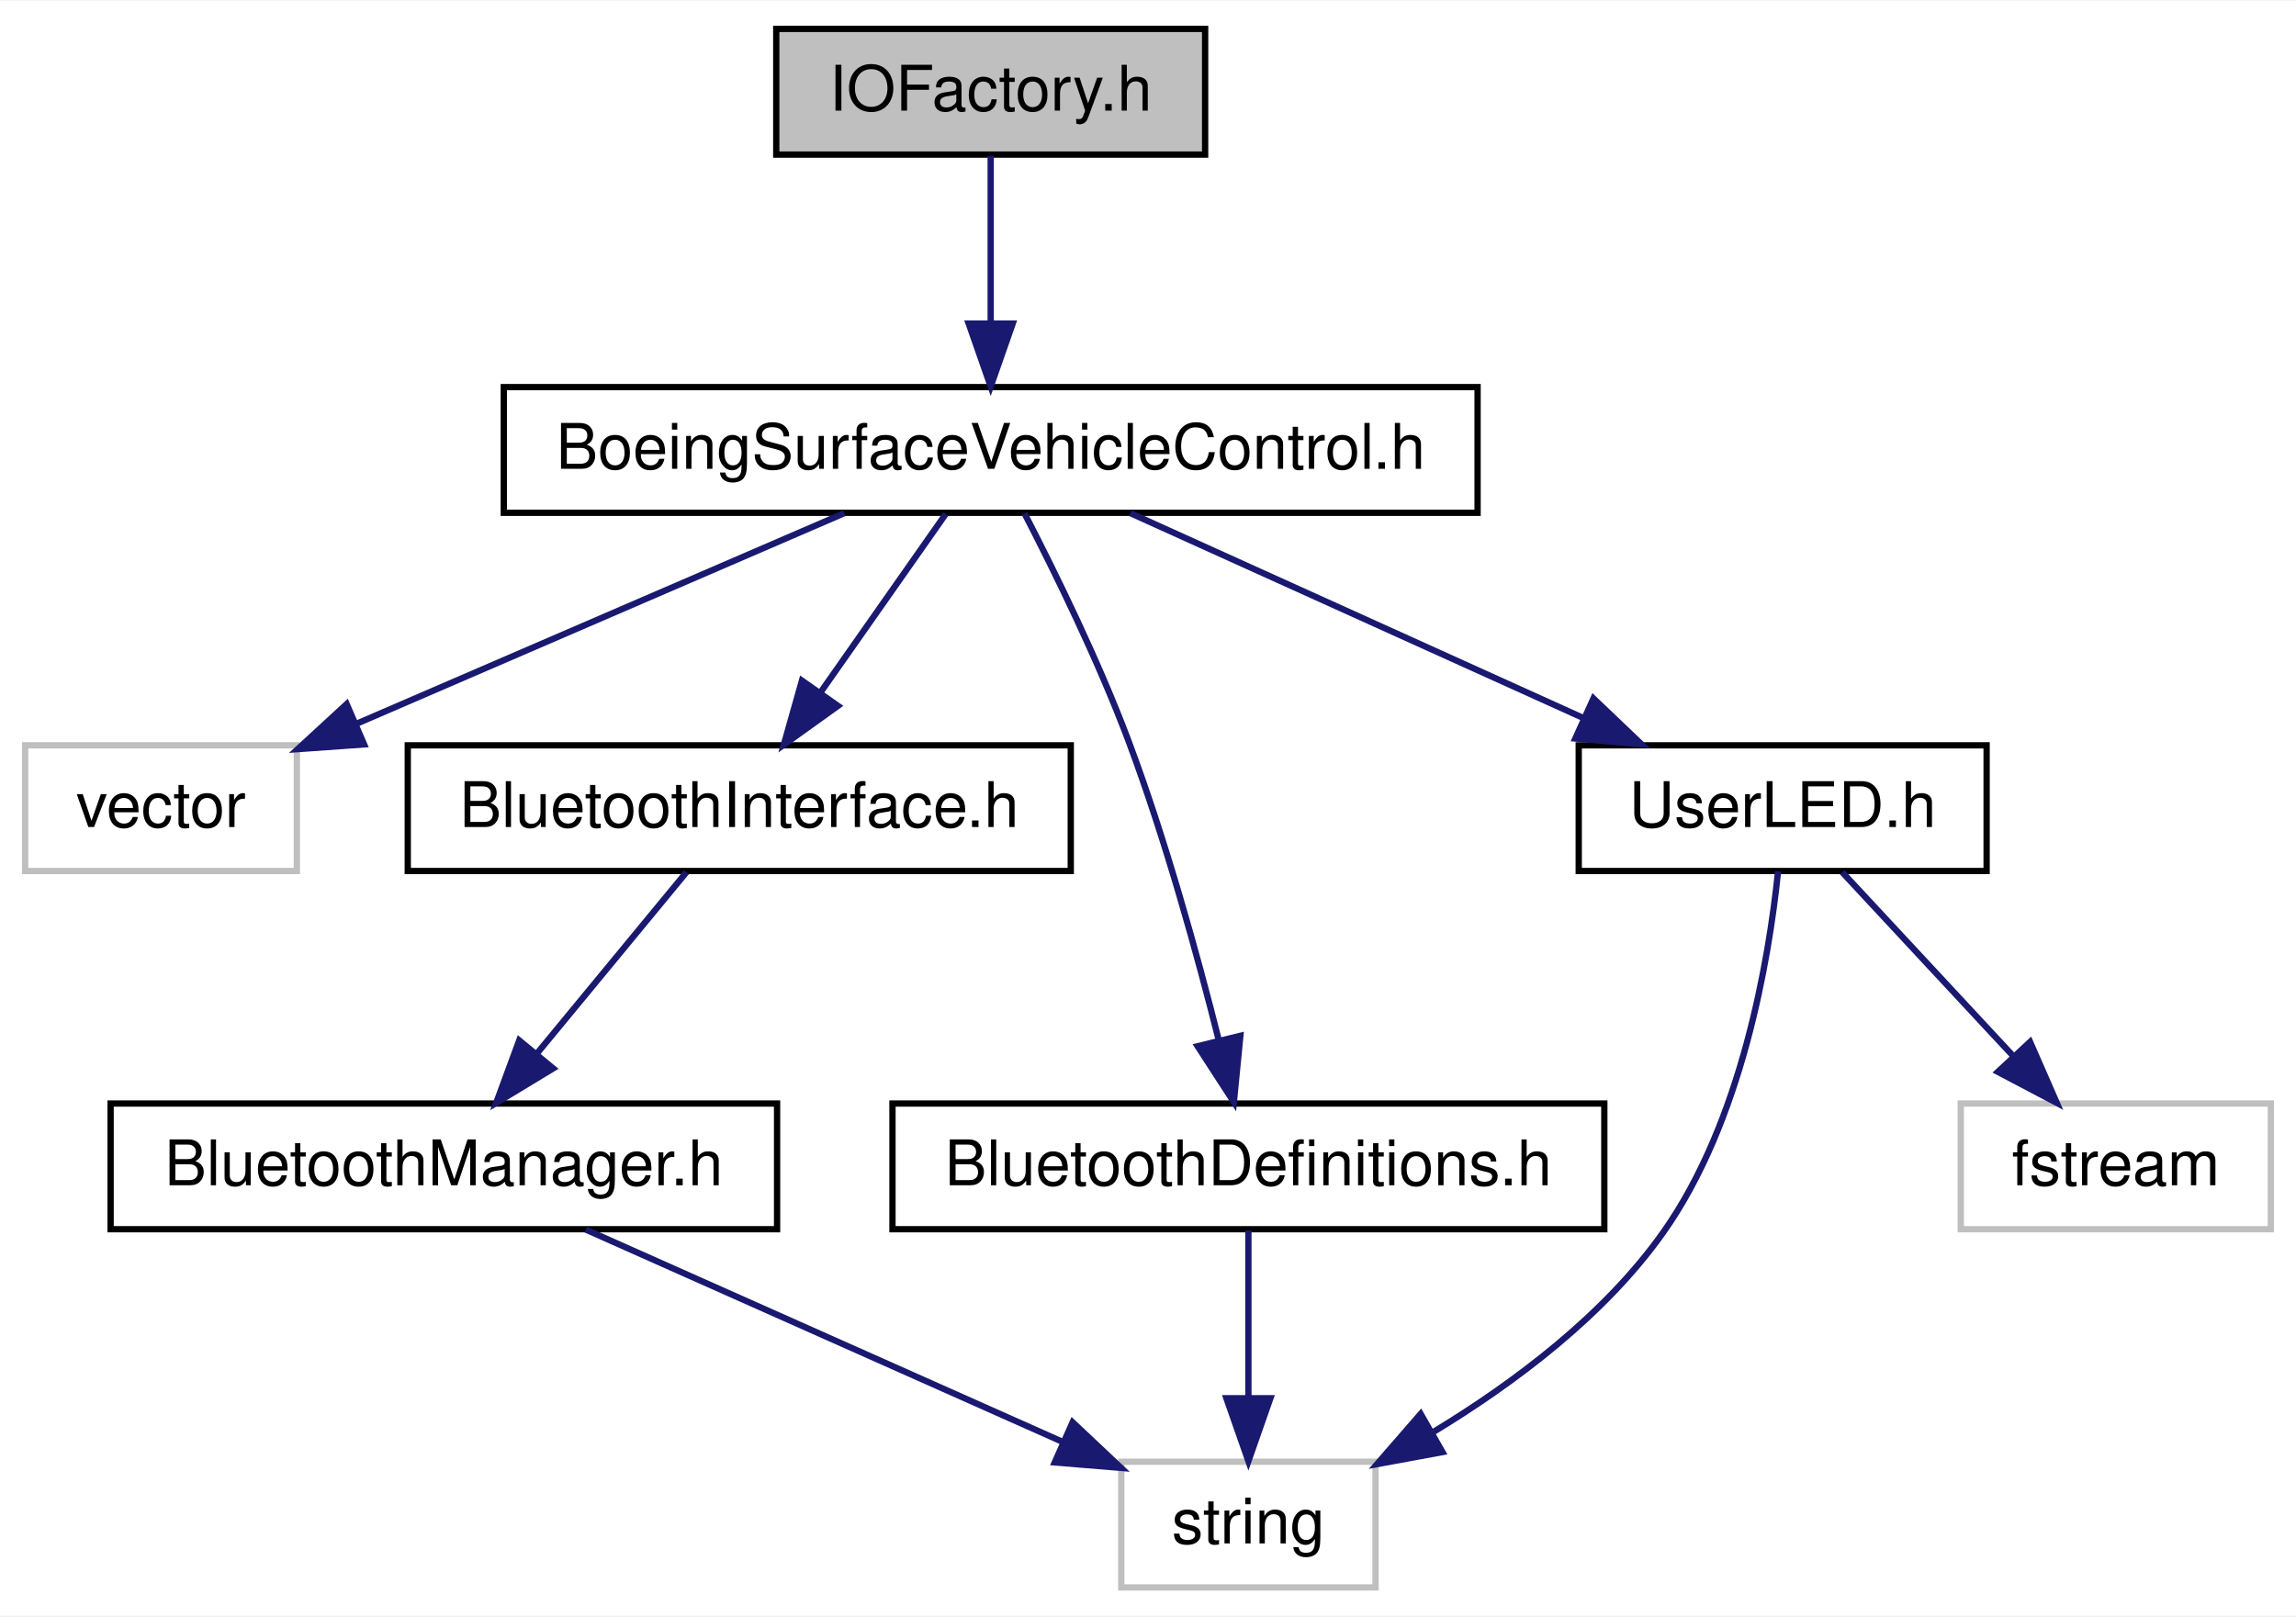
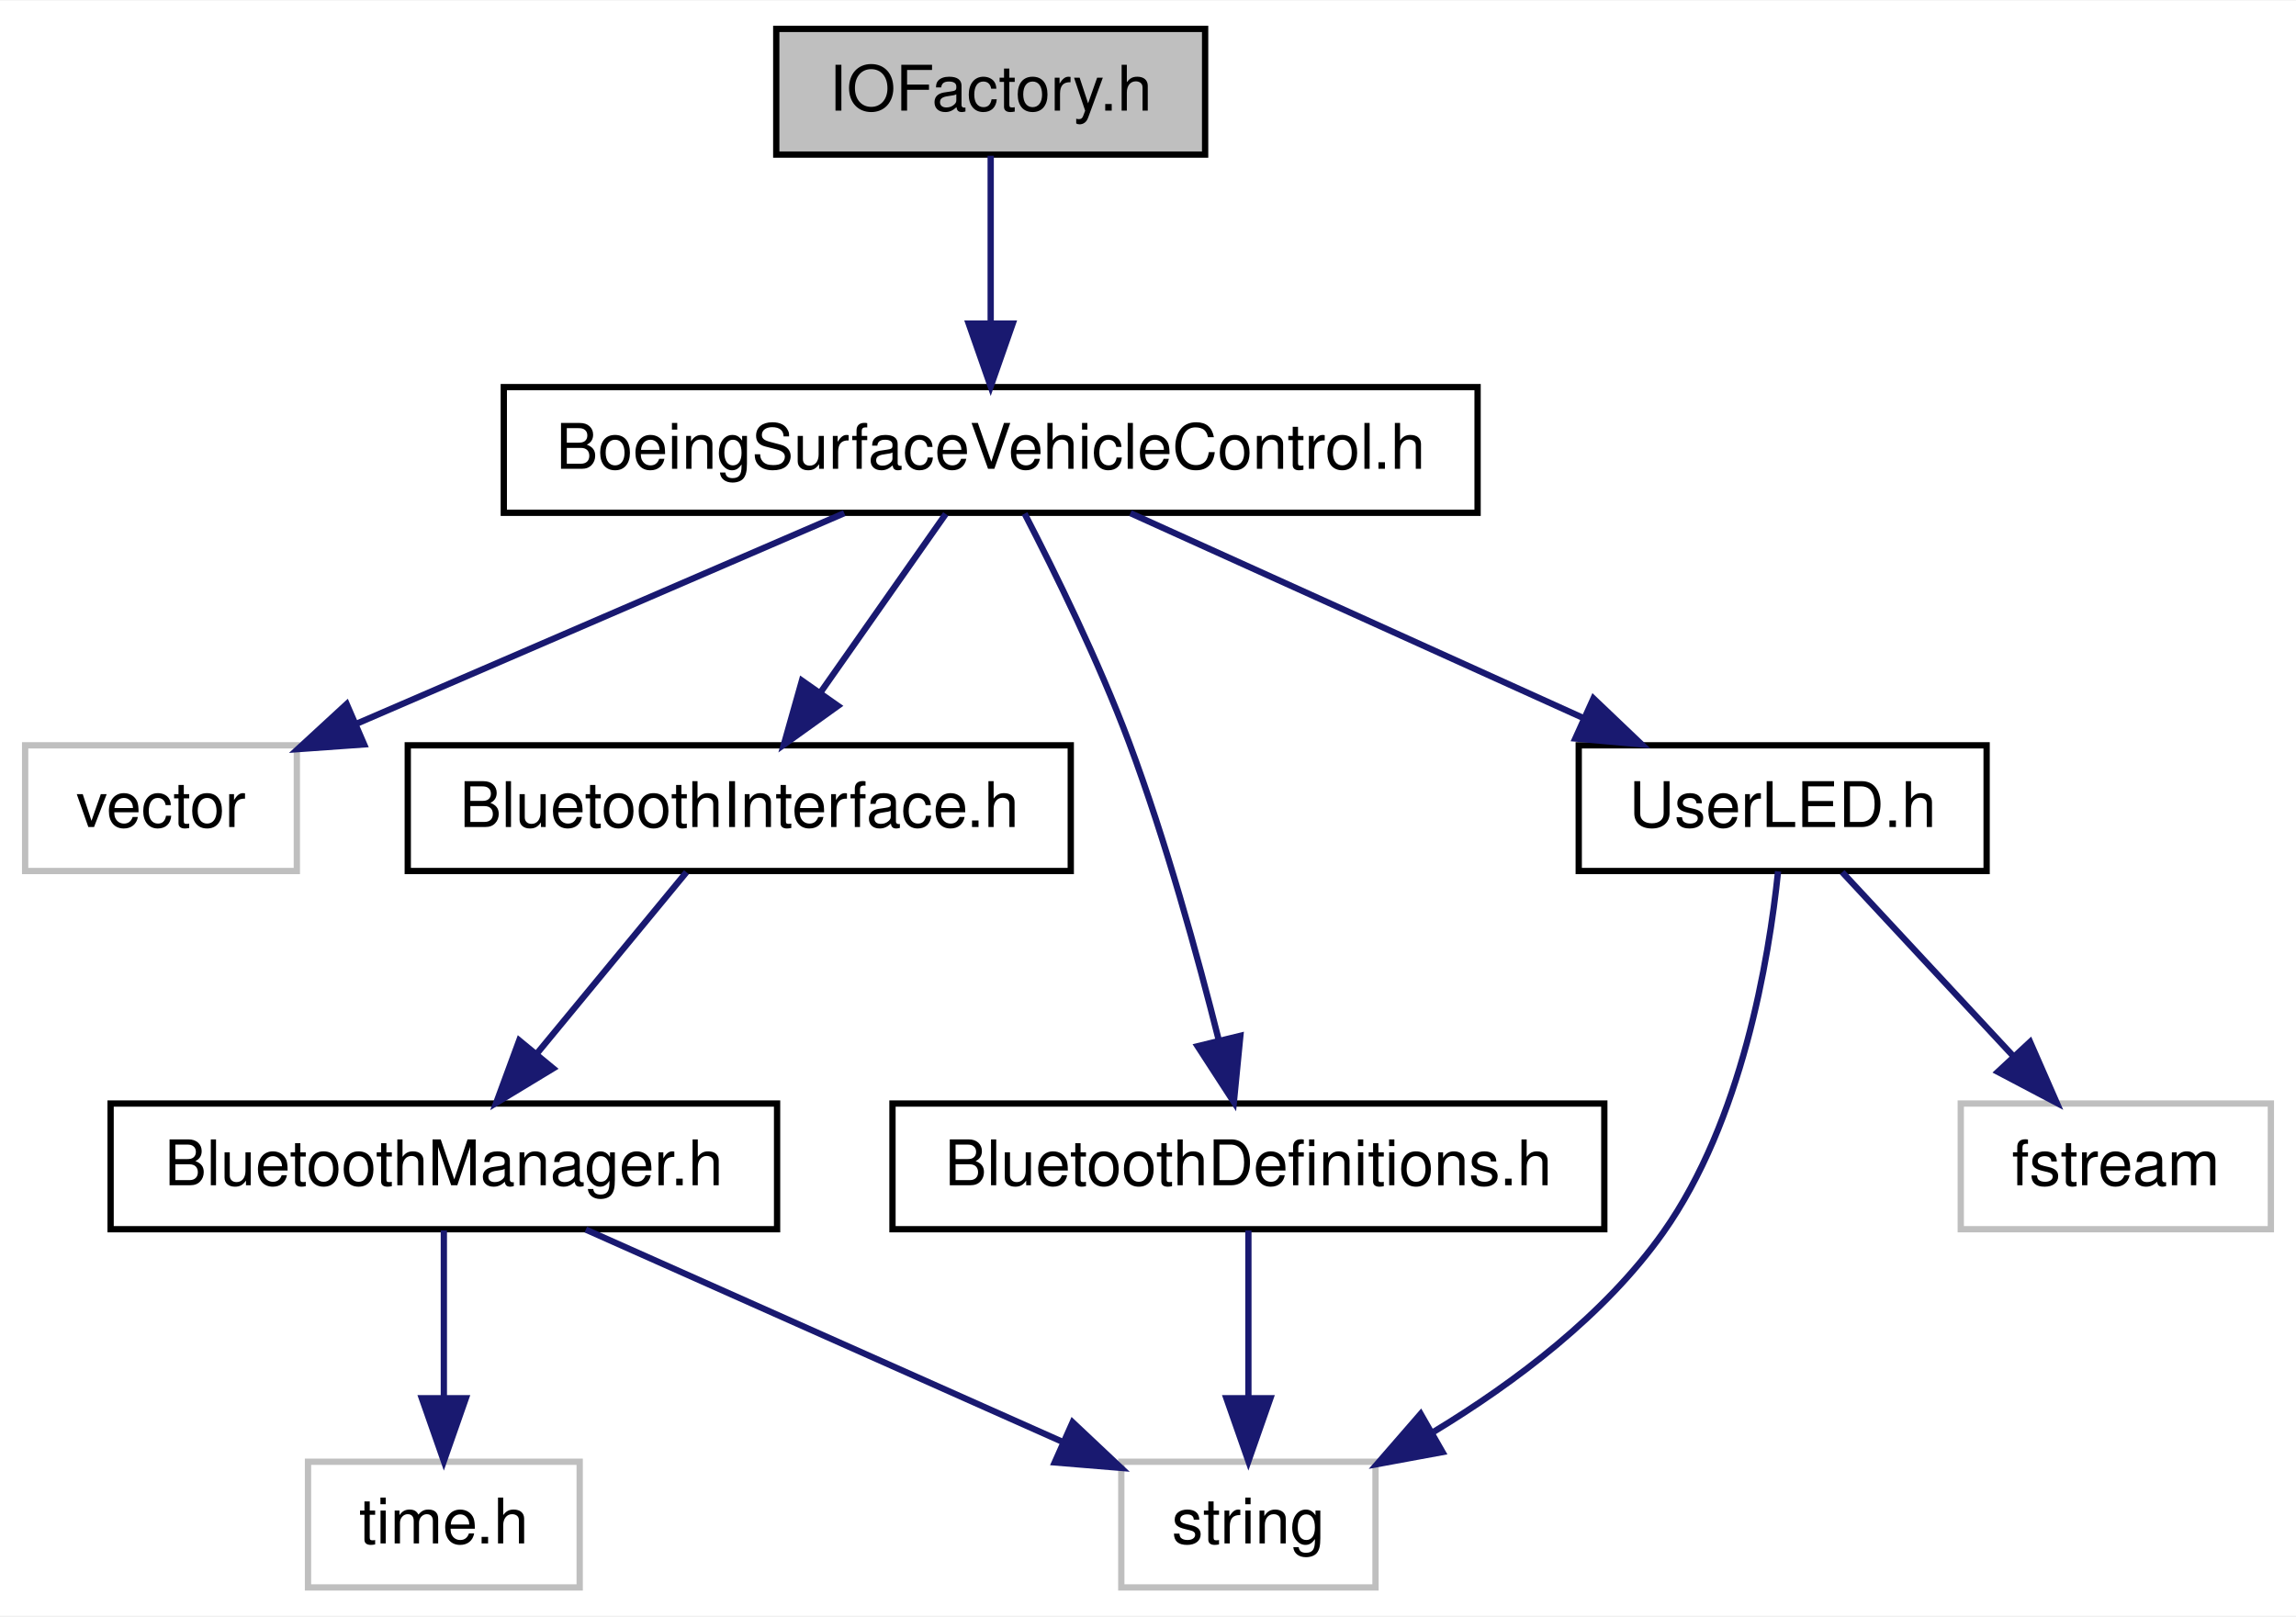
<svg xmlns="http://www.w3.org/2000/svg" xmlns:xlink="http://www.w3.org/1999/xlink" width="365pt" height="257pt" viewBox="0.00 0.00 365.28 257.00">
  <g id="graph0" class="graph" transform="scale(1 1) rotate(0) translate(4 253)">
    <polygon fill="#ffffff" stroke="transparent" points="-4,4 -4,-253 361.28,-253 361.28,4 -4,4" />
    <g id="node1" class="node">
      <polygon fill="#bfbfbf" stroke="#000000" points="119.498,-228.5 119.498,-248.5 187.728,-248.5 187.728,-228.5 119.498,-228.5" />
      <text text-anchor="middle" x="153.613" y="-235.5" font-family="Helvetica,sans-Serif" font-size="10.00" fill="#000000">IOFactory.h</text>
    </g>
    <g id="node2" class="node">
      <g id="a_node2">
        <a xlink:href="BoeingSurfaceVehicleControl_8h.html" target="_top" xlink:title="BoeingSurfaceVehicleControl.h">
          <polygon fill="#ffffff" stroke="#000000" points="76.151,-171.5 76.151,-191.5 231.075,-191.5 231.075,-171.5 76.151,-171.5" />
          <text text-anchor="middle" x="153.613" y="-178.5" font-family="Helvetica,sans-Serif" font-size="10.00" fill="#000000">BoeingSurfaceVehicleControl.h</text>
        </a>
      </g>
    </g>
    <g id="edge1" class="edge">
      <path fill="none" stroke="#191970" d="M153.613,-228.31C153.613,-220.934 153.613,-210.72 153.613,-201.715" />
      <polygon fill="#191970" stroke="#191970" points="157.113,-201.602 153.613,-191.602 150.113,-201.602 157.113,-201.602" />
    </g>
    <g id="node3" class="node">
      <polygon fill="#ffffff" stroke="#bfbfbf" points="0,-114.5 0,-134.5 43.226,-134.5 43.226,-114.5 0,-114.5" />
      <text text-anchor="middle" x="21.613" y="-121.5" font-family="Helvetica,sans-Serif" font-size="10.00" fill="#000000">vector</text>
    </g>
    <g id="edge2" class="edge">
      <path fill="none" stroke="#191970" d="M130.318,-171.441C108.721,-162.115 76.433,-148.172 52.655,-137.905" />
      <polygon fill="#191970" stroke="#191970" points="53.93,-134.643 43.362,-133.891 51.155,-141.069 53.93,-134.643" />
    </g>
    <g id="node4" class="node">
      <g id="a_node4">
        <a xlink:href="BluetoothInterface_8h.html" target="_top" xlink:title="BluetoothInterface.h">
          <polygon fill="#ffffff" stroke="#000000" points="60.873,-114.5 60.873,-134.5 166.353,-134.5 166.353,-114.5 60.873,-114.5" />
          <text text-anchor="middle" x="113.613" y="-121.5" font-family="Helvetica,sans-Serif" font-size="10.00" fill="#000000">BluetoothInterface.h</text>
        </a>
      </g>
    </g>
    <g id="edge3" class="edge">
      <path fill="none" stroke="#191970" d="M146.462,-171.31C140.944,-163.447 133.164,-152.361 126.561,-142.951" />
      <polygon fill="#191970" stroke="#191970" points="129.311,-140.777 120.702,-134.602 123.582,-144.798 129.311,-140.777" />
    </g>
-     <g id="node7" class="node">
-       <g id="a_node7">
+     <g id="node8" class="node">
+       <g id="a_node8">
        <a xlink:href="BluetoothDefinitions_8h.html" target="_top" xlink:title="BluetoothDefinitions.h">
          <polygon fill="#ffffff" stroke="#000000" points="137.988,-57.5 137.988,-77.5 251.238,-77.5 251.238,-57.5 137.988,-57.5" />
          <text text-anchor="middle" x="194.613" y="-64.5" font-family="Helvetica,sans-Serif" font-size="10.00" fill="#000000">BluetoothDefinitions.h</text>
        </a>
      </g>
    </g>
-     <g id="edge6" class="edge">
+     <g id="edge7" class="edge">
      <path fill="none" stroke="#191970" d="M159.011,-171.371C163.81,-162.092 170.792,-147.881 175.613,-135 181.472,-119.346 186.512,-101.067 189.925,-87.482" />
      <polygon fill="#191970" stroke="#191970" points="193.334,-88.278 192.299,-77.733 186.533,-86.621 193.334,-88.278" />
    </g>
-     <g id="node8" class="node">
-       <g id="a_node8">
+     <g id="node9" class="node">
+       <g id="a_node9">
        <a xlink:href="UserLED_8h.html" target="_top" xlink:title="UserLED.h">
          <polygon fill="#ffffff" stroke="#000000" points="247.167,-114.5 247.167,-134.5 312.059,-134.5 312.059,-114.5 247.167,-114.5" />
          <text text-anchor="middle" x="279.613" y="-121.5" font-family="Helvetica,sans-Serif" font-size="10.00" fill="#000000">UserLED.h</text>
        </a>
      </g>
    </g>
-     <g id="edge8" class="edge">
+     <g id="edge9" class="edge">
      <path fill="none" stroke="#191970" d="M175.849,-171.441C195.878,-162.38 225.54,-148.962 248.026,-138.789" />
      <polygon fill="#191970" stroke="#191970" points="249.507,-141.961 257.175,-134.65 246.621,-135.583 249.507,-141.961" />
    </g>
    <g id="node5" class="node">
      <g id="a_node5">
        <a xlink:href="BluetoothManager_8h.html" target="_top" xlink:title="BluetoothManager.h">
          <polygon fill="#ffffff" stroke="#000000" points="13.597,-57.5 13.597,-77.5 119.629,-77.5 119.629,-57.5 13.597,-57.5" />
          <text text-anchor="middle" x="66.613" y="-64.5" font-family="Helvetica,sans-Serif" font-size="10.00" fill="#000000">BluetoothManager.h</text>
        </a>
      </g>
    </g>
    <g id="edge4" class="edge">
      <path fill="none" stroke="#191970" d="M105.21,-114.309C98.594,-106.285 89.208,-94.902 81.349,-85.371" />
      <polygon fill="#191970" stroke="#191970" points="84.005,-83.091 74.943,-77.602 78.604,-87.544 84.005,-83.091" />
    </g>
    <g id="node6" class="node">
      <polygon fill="#ffffff" stroke="#bfbfbf" points="174.391,-.5 174.391,-20.5 214.835,-20.5 214.835,-.5 174.391,-.5" />
      <text text-anchor="middle" x="194.613" y="-7.5" font-family="Helvetica,sans-Serif" font-size="10.00" fill="#000000">string</text>
    </g>
    <g id="edge5" class="edge">
      <path fill="none" stroke="#191970" d="M89.202,-57.441C110.303,-48.044 141.927,-33.962 165.032,-23.673" />
      <polygon fill="#191970" stroke="#191970" points="166.646,-26.785 174.357,-19.52 163.798,-20.391 166.646,-26.785" />
    </g>
-     <g id="edge7" class="edge">
+     <g id="node7" class="node">
+       <polygon fill="#ffffff" stroke="#bfbfbf" points="45.001,-.5 45.001,-20.5 88.225,-20.5 88.225,-.5 45.001,-.5" />
+       <text text-anchor="middle" x="66.613" y="-7.5" font-family="Helvetica,sans-Serif" font-size="10.00" fill="#000000">time.h</text>
+     </g>
+     <g id="edge6" class="edge">
+       <path fill="none" stroke="#191970" d="M66.613,-57.309C66.613,-49.934 66.613,-39.72 66.613,-30.715" />
+       <polygon fill="#191970" stroke="#191970" points="70.113,-30.602 66.613,-20.602 63.113,-30.602 70.113,-30.602" />
+     </g>
+     <g id="edge8" class="edge">
      <path fill="none" stroke="#191970" d="M194.613,-57.309C194.613,-49.934 194.613,-39.72 194.613,-30.715" />
      <polygon fill="#191970" stroke="#191970" points="198.113,-30.602 194.613,-20.602 191.113,-30.602 198.113,-30.602" />
    </g>
-     <g id="edge9" class="edge">
+     <g id="edge10" class="edge">
      <path fill="none" stroke="#191970" d="M278.882,-114.447C277.425,-100.414 273.128,-74.691 260.613,-57 251.298,-43.833 237.022,-33.108 224.127,-25.29" />
      <polygon fill="#191970" stroke="#191970" points="225.492,-22.038 215.072,-20.117 222.02,-28.116 225.492,-22.038" />
    </g>
-     <g id="node9" class="node">
+     <g id="node10" class="node">
      <polygon fill="#ffffff" stroke="#bfbfbf" points="307.946,-57.5 307.946,-77.5 357.28,-77.5 357.28,-57.5 307.946,-57.5" />
      <text text-anchor="middle" x="332.613" y="-64.5" font-family="Helvetica,sans-Serif" font-size="10.00" fill="#000000">fstream</text>
    </g>
-     <g id="edge10" class="edge">
+     <g id="edge11" class="edge">
      <path fill="none" stroke="#191970" d="M289.088,-114.309C296.625,-106.204 307.348,-94.672 316.264,-85.083" />
      <polygon fill="#191970" stroke="#191970" points="318.973,-87.309 323.22,-77.602 313.847,-82.542 318.973,-87.309" />
    </g>
  </g>
</svg>
